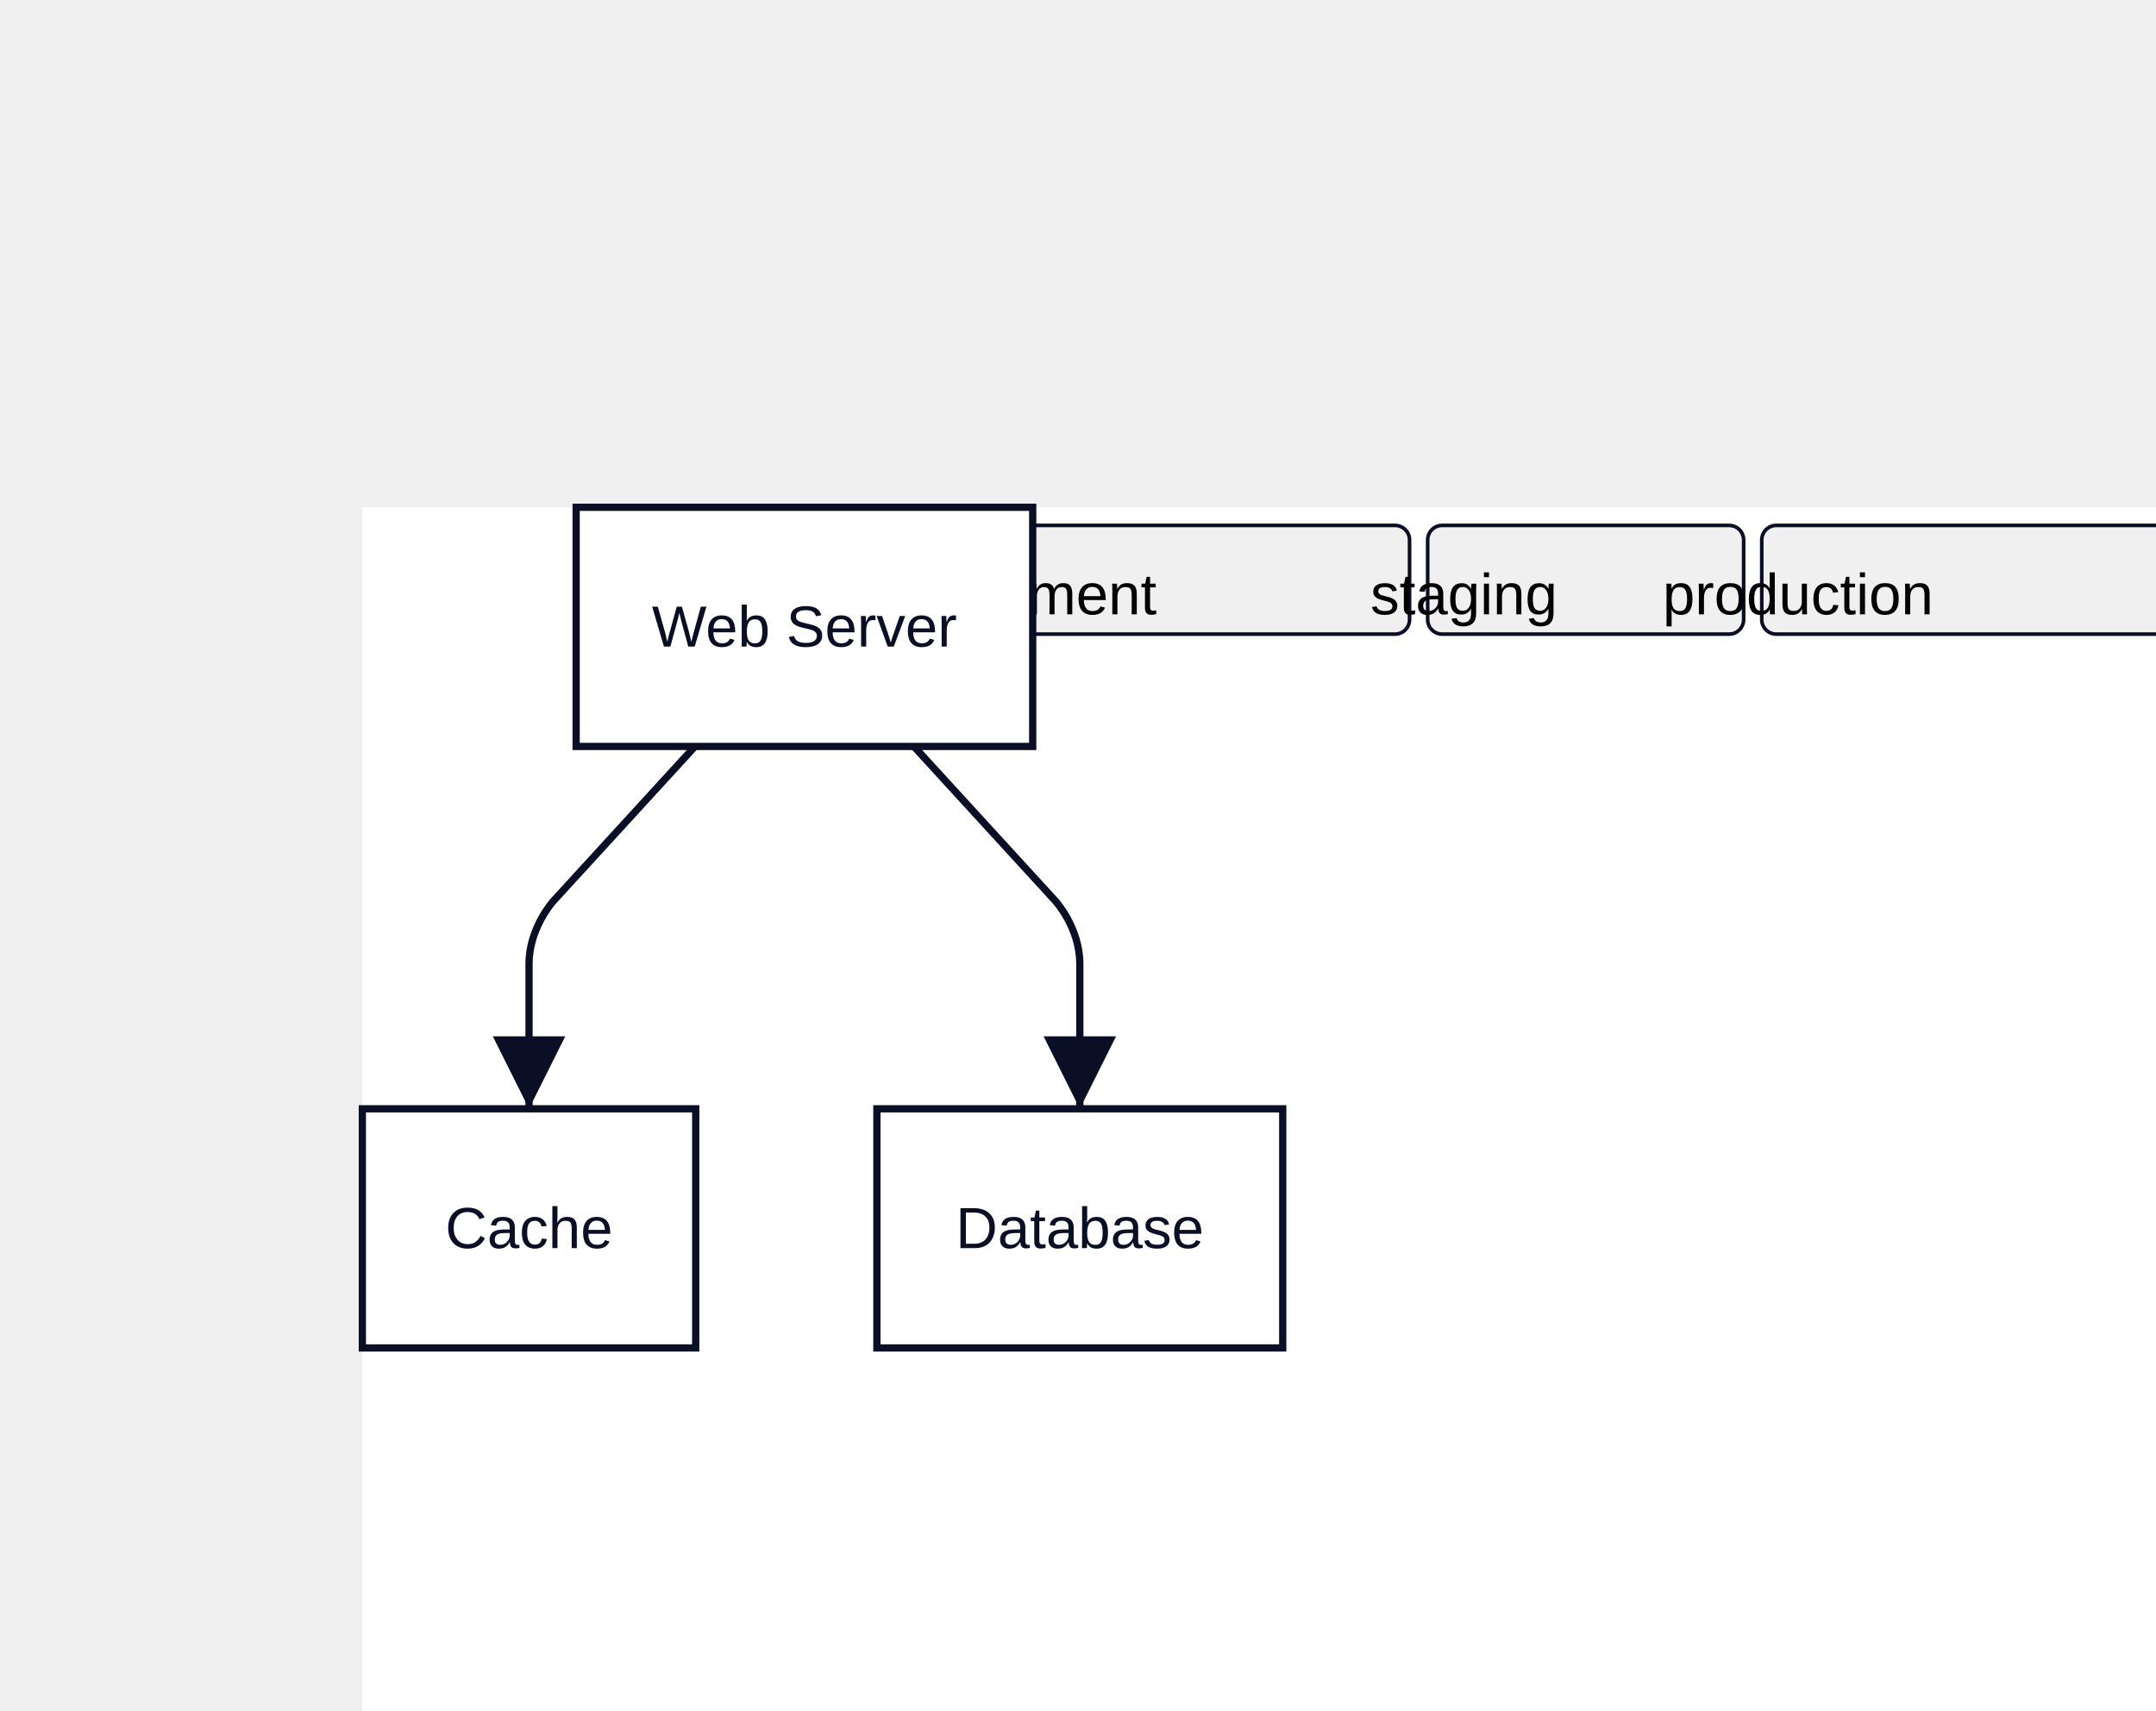
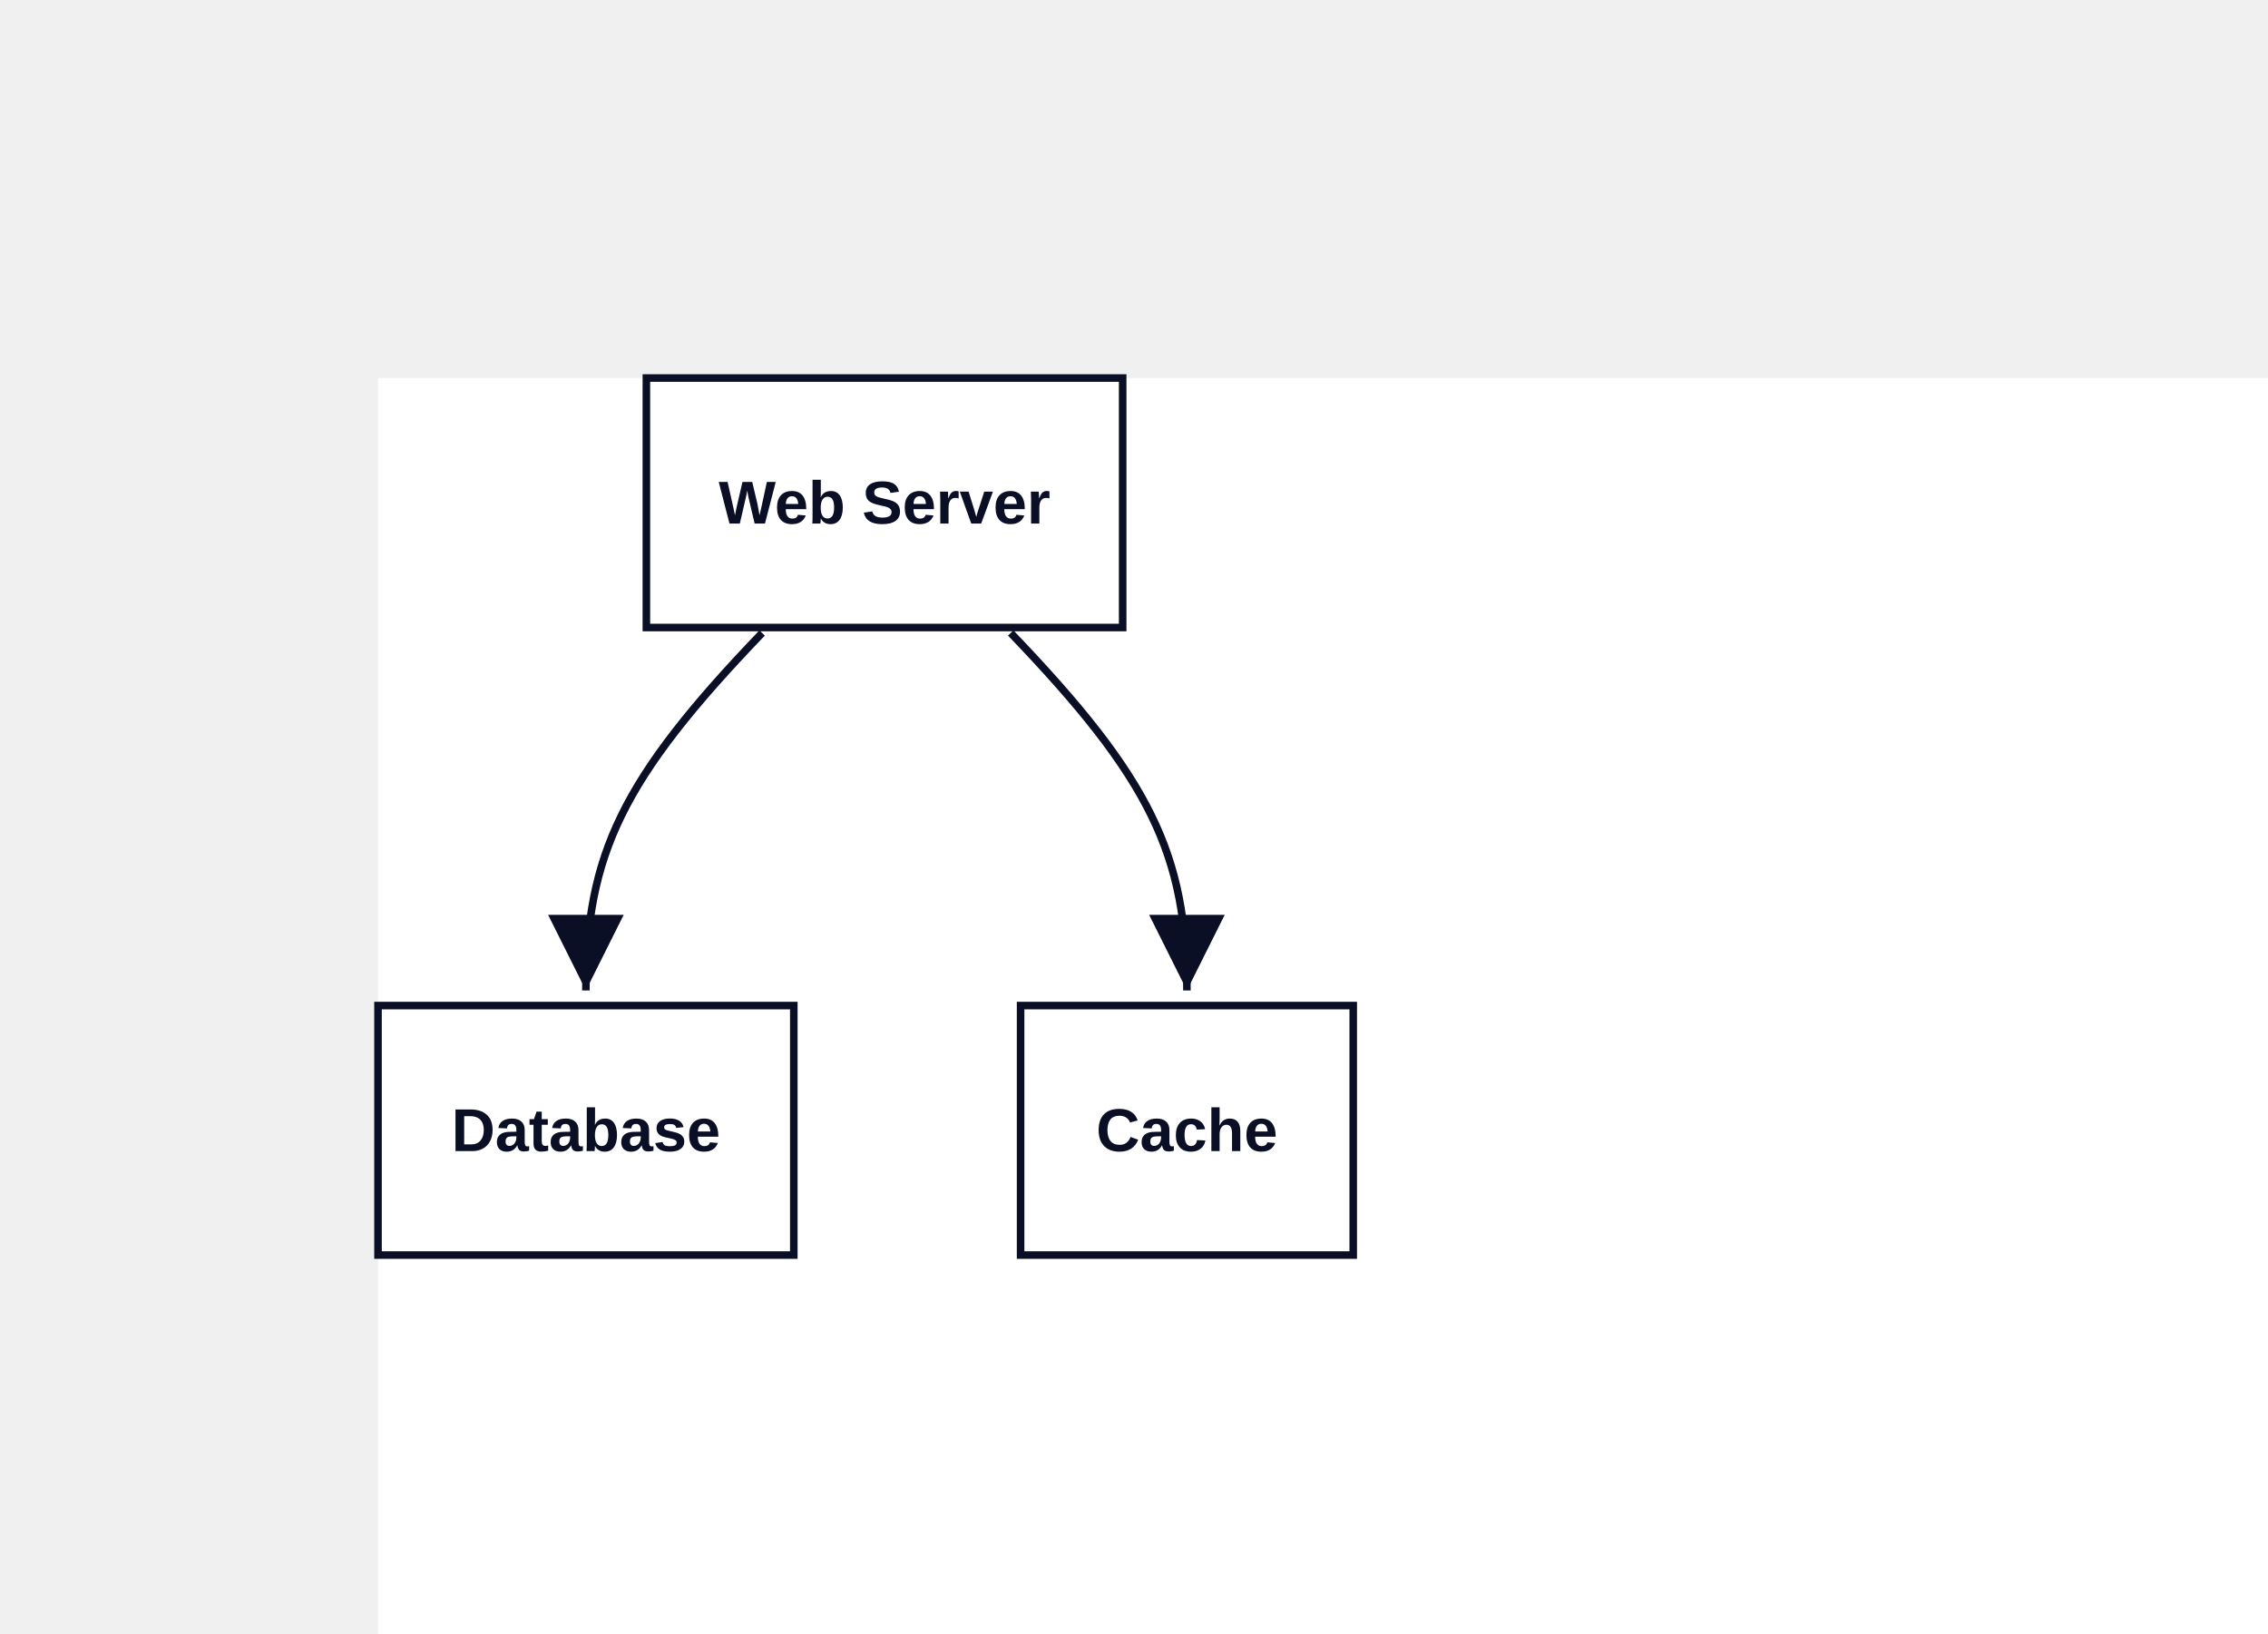
- <svg xmlns="http://www.w3.org/2000/svg" width="595" height="472" viewBox="-100 -140 595 472" data-d2-version="0.1.0">
+ <svg xmlns="http://www.w3.org/2000/svg" width="600" height="432" viewBox="-100 -100 600 432" data-d2-version="0.1.0">
  <defs>
    <marker id="arrow-triangle" markerWidth="10" markerHeight="10" refX="10" refY="5" orient="auto" markerUnits="strokeWidth">
      <path d="M0,0 L10,5 L0,10 Z" fill="#0A0F25" />
    </marker>
    <marker id="arrow-triangle-reverse" markerWidth="10" markerHeight="10" refX="0" refY="5" orient="auto" markerUnits="strokeWidth">
      <path d="M10,0 L0,5 L10,10 Z" fill="#0A0F25" />
    </marker>
    <marker id="arrow-diamond" markerWidth="10" markerHeight="10" refX="10" refY="5" orient="auto" markerUnits="strokeWidth">
      <path d="M0,5 L5,0 L10,5 L5,10 Z" fill="#0A0F25" />
    </marker>
    <marker id="arrow-diamond-reverse" markerWidth="10" markerHeight="10" refX="0" refY="5" orient="auto" markerUnits="strokeWidth">
      <path d="M0,5 L5,0 L10,5 L5,10 Z" fill="#0A0F25" />
    </marker>
    <marker id="arrow-circle" markerWidth="10" markerHeight="10" refX="6" refY="5" orient="auto" markerUnits="strokeWidth">
      <circle cx="5" cy="5" r="4" fill="#0A0F25" />
    </marker>
    <marker id="arrow-circle-reverse" markerWidth="10" markerHeight="10" refX="4" refY="5" orient="auto" markerUnits="strokeWidth">
      <circle cx="5" cy="5" r="4" fill="#0A0F25" />
    </marker>
    <marker id="arrow-cf-one" markerWidth="10" markerHeight="10" refX="10" refY="5" orient="auto" markerUnits="strokeWidth">
      <line x1="10" y1="0" x2="10" y2="10" stroke="#0A0F25" stroke-width="2" />
    </marker>
    <marker id="arrow-cf-one-reverse" markerWidth="10" markerHeight="10" refX="0" refY="5" orient="auto" markerUnits="strokeWidth">
      <line x1="0" y1="0" x2="0" y2="10" stroke="#0A0F25" stroke-width="2" />
    </marker>
    <marker id="arrow-cf-many" markerWidth="10" markerHeight="10" refX="10" refY="5" orient="auto" markerUnits="strokeWidth">
      <path d="M0,5 L10,0 M0,5 L10,5 M0,5 L10,10" stroke="#0A0F25" stroke-width="2" fill="none" />
    </marker>
    <marker id="arrow-cf-many-reverse" markerWidth="10" markerHeight="10" refX="0" refY="5" orient="auto" markerUnits="strokeWidth">
      <path d="M10,5 L0,0 M10,5 L0,5 M10,5 L0,10" stroke="#0A0F25" stroke-width="2" fill="none" />
    </marker>
    <marker id="arrow-cf-one-required" markerWidth="10" markerHeight="10" refX="10" refY="5" orient="auto" markerUnits="strokeWidth">
      <line x1="10" y1="0" x2="10" y2="10" stroke="#0A0F25" stroke-width="2" />
      <line x1="7" y1="0" x2="7" y2="10" stroke="#0A0F25" stroke-width="2" />
    </marker>
    <marker id="arrow-cf-one-required-reverse" markerWidth="10" markerHeight="10" refX="0" refY="5" orient="auto" markerUnits="strokeWidth">
      <line x1="0" y1="0" x2="0" y2="10" stroke="#0A0F25" stroke-width="2" />
      <line x1="3" y1="0" x2="3" y2="10" stroke="#0A0F25" stroke-width="2" />
    </marker>
    <marker id="arrow-cf-many-required" markerWidth="10" markerHeight="10" refX="10" refY="5" orient="auto" markerUnits="strokeWidth">
      <path d="M0,5 L10,0 M0,5 L10,5 M0,5 L10,10" stroke="#0A0F25" stroke-width="2" fill="none" />
      <line x1="3" y1="0" x2="3" y2="10" stroke="#0A0F25" stroke-width="2" />
    </marker>
    <marker id="arrow-cf-many-required-reverse" markerWidth="10" markerHeight="10" refX="0" refY="5" orient="auto" markerUnits="strokeWidth">
      <path d="M10,5 L0,0 M10,5 L0,5 M10,5 L0,10" stroke="#0A0F25" stroke-width="2" fill="none" />
      <line x1="7" y1="0" x2="7" y2="10" stroke="#0A0F25" stroke-width="2" />
    </marker>
    <marker id="arrow-cf-one-optional" markerWidth="10" markerHeight="10" refX="10" refY="5" orient="auto" markerUnits="strokeWidth">
      <line x1="10" y1="0" x2="10" y2="10" stroke="#0A0F25" stroke-width="2" />
      <circle cx="7" cy="5" r="2" stroke="#0A0F25" stroke-width="2" fill="white" />
    </marker>
    <marker id="arrow-cf-one-optional-reverse" markerWidth="10" markerHeight="10" refX="0" refY="5" orient="auto" markerUnits="strokeWidth">
      <line x1="0" y1="0" x2="0" y2="10" stroke="#0A0F25" stroke-width="2" />
      <circle cx="3" cy="5" r="2" stroke="#0A0F25" stroke-width="2" fill="white" />
    </marker>
    <marker id="arrow-cf-many-optional" markerWidth="10" markerHeight="10" refX="10" refY="5" orient="auto" markerUnits="strokeWidth">
      <path d="M0,5 L10,0 M0,5 L10,5 M0,5 L10,10" stroke="#0A0F25" stroke-width="2" fill="none" />
      <circle cx="3" cy="5" r="2" stroke="#0A0F25" stroke-width="2" fill="white" />
    </marker>
    <marker id="arrow-cf-many-optional-reverse" markerWidth="10" markerHeight="10" refX="0" refY="5" orient="auto" markerUnits="strokeWidth">
      <path d="M10,5 L0,0 M10,5 L0,5 M10,5 L0,10" stroke="#0A0F25" stroke-width="2" fill="none" />
      <circle cx="7" cy="5" r="2" stroke="#0A0F25" stroke-width="2" fill="white" />
    </marker>
    <marker id="arrow-line" markerWidth="10" markerHeight="10" refX="10" refY="5" orient="auto" markerUnits="strokeWidth">
      <line x1="10" y1="0" x2="10" y2="10" stroke="#0A0F25" stroke-width="2" />
    </marker>
    <marker id="arrow-line-reverse" markerWidth="10" markerHeight="10" refX="0" refY="5" orient="auto" markerUnits="strokeWidth">
      <line x1="0" y1="0" x2="0" y2="10" stroke="#0A0F25" stroke-width="2" />
    </marker>
    <marker id="arrow-open" markerWidth="10" markerHeight="10" refX="10" refY="5" orient="auto" markerUnits="strokeWidth">
      <path d="M0,0 L10,5 L0,10" stroke="#0A0F25" stroke-width="2" fill="none" />
    </marker>
    <marker id="arrow-open-reverse" markerWidth="10" markerHeight="10" refX="0" refY="5" orient="auto" markerUnits="strokeWidth">
      <path d="M10,0 L0,5 L10,10" stroke="#0A0F25" stroke-width="2" fill="none" />
    </marker>
    <marker id="arrow" markerWidth="10" markerHeight="10" refX="10" refY="5" orient="auto" markerUnits="strokeWidth">
      <path d="M0,0 L10,5 L0,10 Z" fill="#0A0F25" />
    </marker>
    <marker id="arrow-reverse" markerWidth="10" markerHeight="10" refX="0" refY="5" orient="auto" markerUnits="strokeWidth">
      <path d="M10,0 L0,5 L10,10 Z" fill="#0A0F25" />
    </marker>
  </defs>
  <rect width="100%" height="100%" fill="#FFFFFF" />
-   <rect x="100" y="5" width="58.4" height="30" fill="#FFFFFF" stroke="#0A0F25" stroke-width="1" rx="4" id="tab-base" class="layer-tab selected" />
-   <text x="110" y="25" text-anchor="middle" dominant-baseline="middle" font-family="Arial, sans-serif" font-size="16">Base</text>
-   <rect x="163.4" y="5" width="125.6" height="30" fill="#f0f0f0" stroke="#0A0F25" stroke-width="1" rx="4" id="tab-layer-0" class="layer-tab" />
-   <text x="173.4" y="25" text-anchor="middle" dominant-baseline="middle" font-family="Arial, sans-serif" font-size="16">development</text>
-   <rect x="294" y="5" width="87.2" height="30" fill="#f0f0f0" stroke="#0A0F25" stroke-width="1" rx="4" id="tab-layer-1" class="layer-tab" />
-   <text x="304" y="25" text-anchor="middle" dominant-baseline="middle" font-family="Arial, sans-serif" font-size="16">staging</text>
-   <rect x="386.2" y="5" width="116" height="30" fill="#f0f0f0" stroke="#0A0F25" stroke-width="1" rx="4" id="tab-layer-2" class="layer-tab" />
-   <text x="396.2" y="25" text-anchor="middle" dominant-baseline="middle" font-family="Arial, sans-serif" font-size="16">production</text>
  <g id="base-layer">
-     <rect x="59" y="0" width="126" height="66" fill="#FFFFFF" stroke="#0A0F25" stroke-width="2" rx="0" ry="0" />
-     <rect x="142" y="166" width="112" height="66" fill="#FFFFFF" stroke="#0A0F25" stroke-width="2" rx="0" ry="0" />
-     <rect x="0" y="166" width="92" height="66" fill="#FFFFFF" stroke="#0A0F25" stroke-width="2" rx="0" ry="0" />
-     <path d="M 152.217 66 C 167.829 83.05 175.635 91.575 191.247 108.625 C 191.247 108.625 198 116 198 126 C 198 142 198 150 198 166" fill="none" stroke="#0A0F25" stroke-width="2" marker-end="url(#arrow-triangle)" />
-     <path d="M 91.783 66 C 76.171 83.05 68.365 91.575 52.753 108.625 C 52.753 108.625 46 116 46 126 C 46 142 46 150 46 166" fill="none" stroke="#0A0F25" stroke-width="2" marker-end="url(#arrow-triangle)" />
-     <text x="122" y="38.44" text-anchor="middle" dominant-baseline="alphabetic" font-family="Arial, sans-serif" font-size="16" style="fill: #0A0F25">Web Server</text>
-     <text x="198" y="204.44" text-anchor="middle" dominant-baseline="alphabetic" font-family="Arial, sans-serif" font-size="16" style="fill: #0A0F25">Database</text>
-     <text x="46" y="204.44" text-anchor="middle" dominant-baseline="alphabetic" font-family="Arial, sans-serif" font-size="16" style="fill: #0A0F25">Cache</text>
-   </g>
-   <g id="layer-0" style="display: none">
-     <text x="46" y="38.44" text-anchor="middle" dominant-baseline="alphabetic" font-family="Arial, sans-serif" font-size="16" style="fill: #0A0F25">server</text>
-     <text x="198.5" y="38.44" text-anchor="middle" dominant-baseline="alphabetic" font-family="Arial, sans-serif" font-size="16" style="fill: #0A0F25">database</text>
-     <text x="350" y="38.44" text-anchor="middle" dominant-baseline="alphabetic" font-family="Arial, sans-serif" font-size="16" style="fill: #0A0F25">cache</text>
-   </g>
-   <g id="layer-1" style="display: none">
-     <text x="46" y="38.44" text-anchor="middle" dominant-baseline="alphabetic" font-family="Arial, sans-serif" font-size="16" style="fill: #0A0F25">server</text>
-     <text x="198.5" y="38.44" text-anchor="middle" dominant-baseline="alphabetic" font-family="Arial, sans-serif" font-size="16" style="fill: #0A0F25">database</text>
-     <text x="350" y="38.44" text-anchor="middle" dominant-baseline="alphabetic" font-family="Arial, sans-serif" font-size="16" style="fill: #0A0F25">cache</text>
-   </g>
-   <g id="layer-2" style="display: none">
-     <text x="46" y="38.44" text-anchor="middle" dominant-baseline="alphabetic" font-family="Arial, sans-serif" font-size="16" style="fill: #0A0F25">server</text>
-     <text x="198.5" y="38.44" text-anchor="middle" dominant-baseline="alphabetic" font-family="Arial, sans-serif" font-size="16" style="fill: #0A0F25">database</text>
-     <text x="350" y="38.44" text-anchor="middle" dominant-baseline="alphabetic" font-family="Arial, sans-serif" font-size="16" style="fill: #0A0F25">cache</text>
+     <rect x="71" y="0" width="126" height="66" fill="#FFFFFF" stroke="#0A0F25" stroke-width="2" rx="0" ry="0" />
+     <rect x="0" y="166" width="110" height="66" fill="#FFFFFF" stroke="#0A0F25" stroke-width="2" rx="0" ry="0" />
+     <rect x="170" y="166" width="88" height="66" fill="#FFFFFF" stroke="#0A0F25" stroke-width="2" rx="0" ry="0" />
+     <path d="M 101.615 67.443 C 64.6 106 55 126 55 162" fill="none" stroke="#0A0F25" stroke-width="2" marker-end="url(#arrow-triangle)" />
+     <path d="M 167.385 67.443 C 204.4 106 214 126 214 162" fill="none" stroke="#0A0F25" stroke-width="2" marker-end="url(#arrow-triangle)" />
+     <text x="134" y="38.5" text-anchor="middle" dominant-baseline="alphabetic" font-family="Arial, sans-serif" font-size="16" style="fill: #0A0F25; font-weight: 700">Web Server</text>
+     <text x="55" y="204.5" text-anchor="middle" dominant-baseline="alphabetic" font-family="Arial, sans-serif" font-size="16" style="fill: #0A0F25; font-weight: 700">Database</text>
+     <text x="214" y="204.5" text-anchor="middle" dominant-baseline="alphabetic" font-family="Arial, sans-serif" font-size="16" style="fill: #0A0F25; font-weight: 700">Cache</text>
  </g>
</svg>
